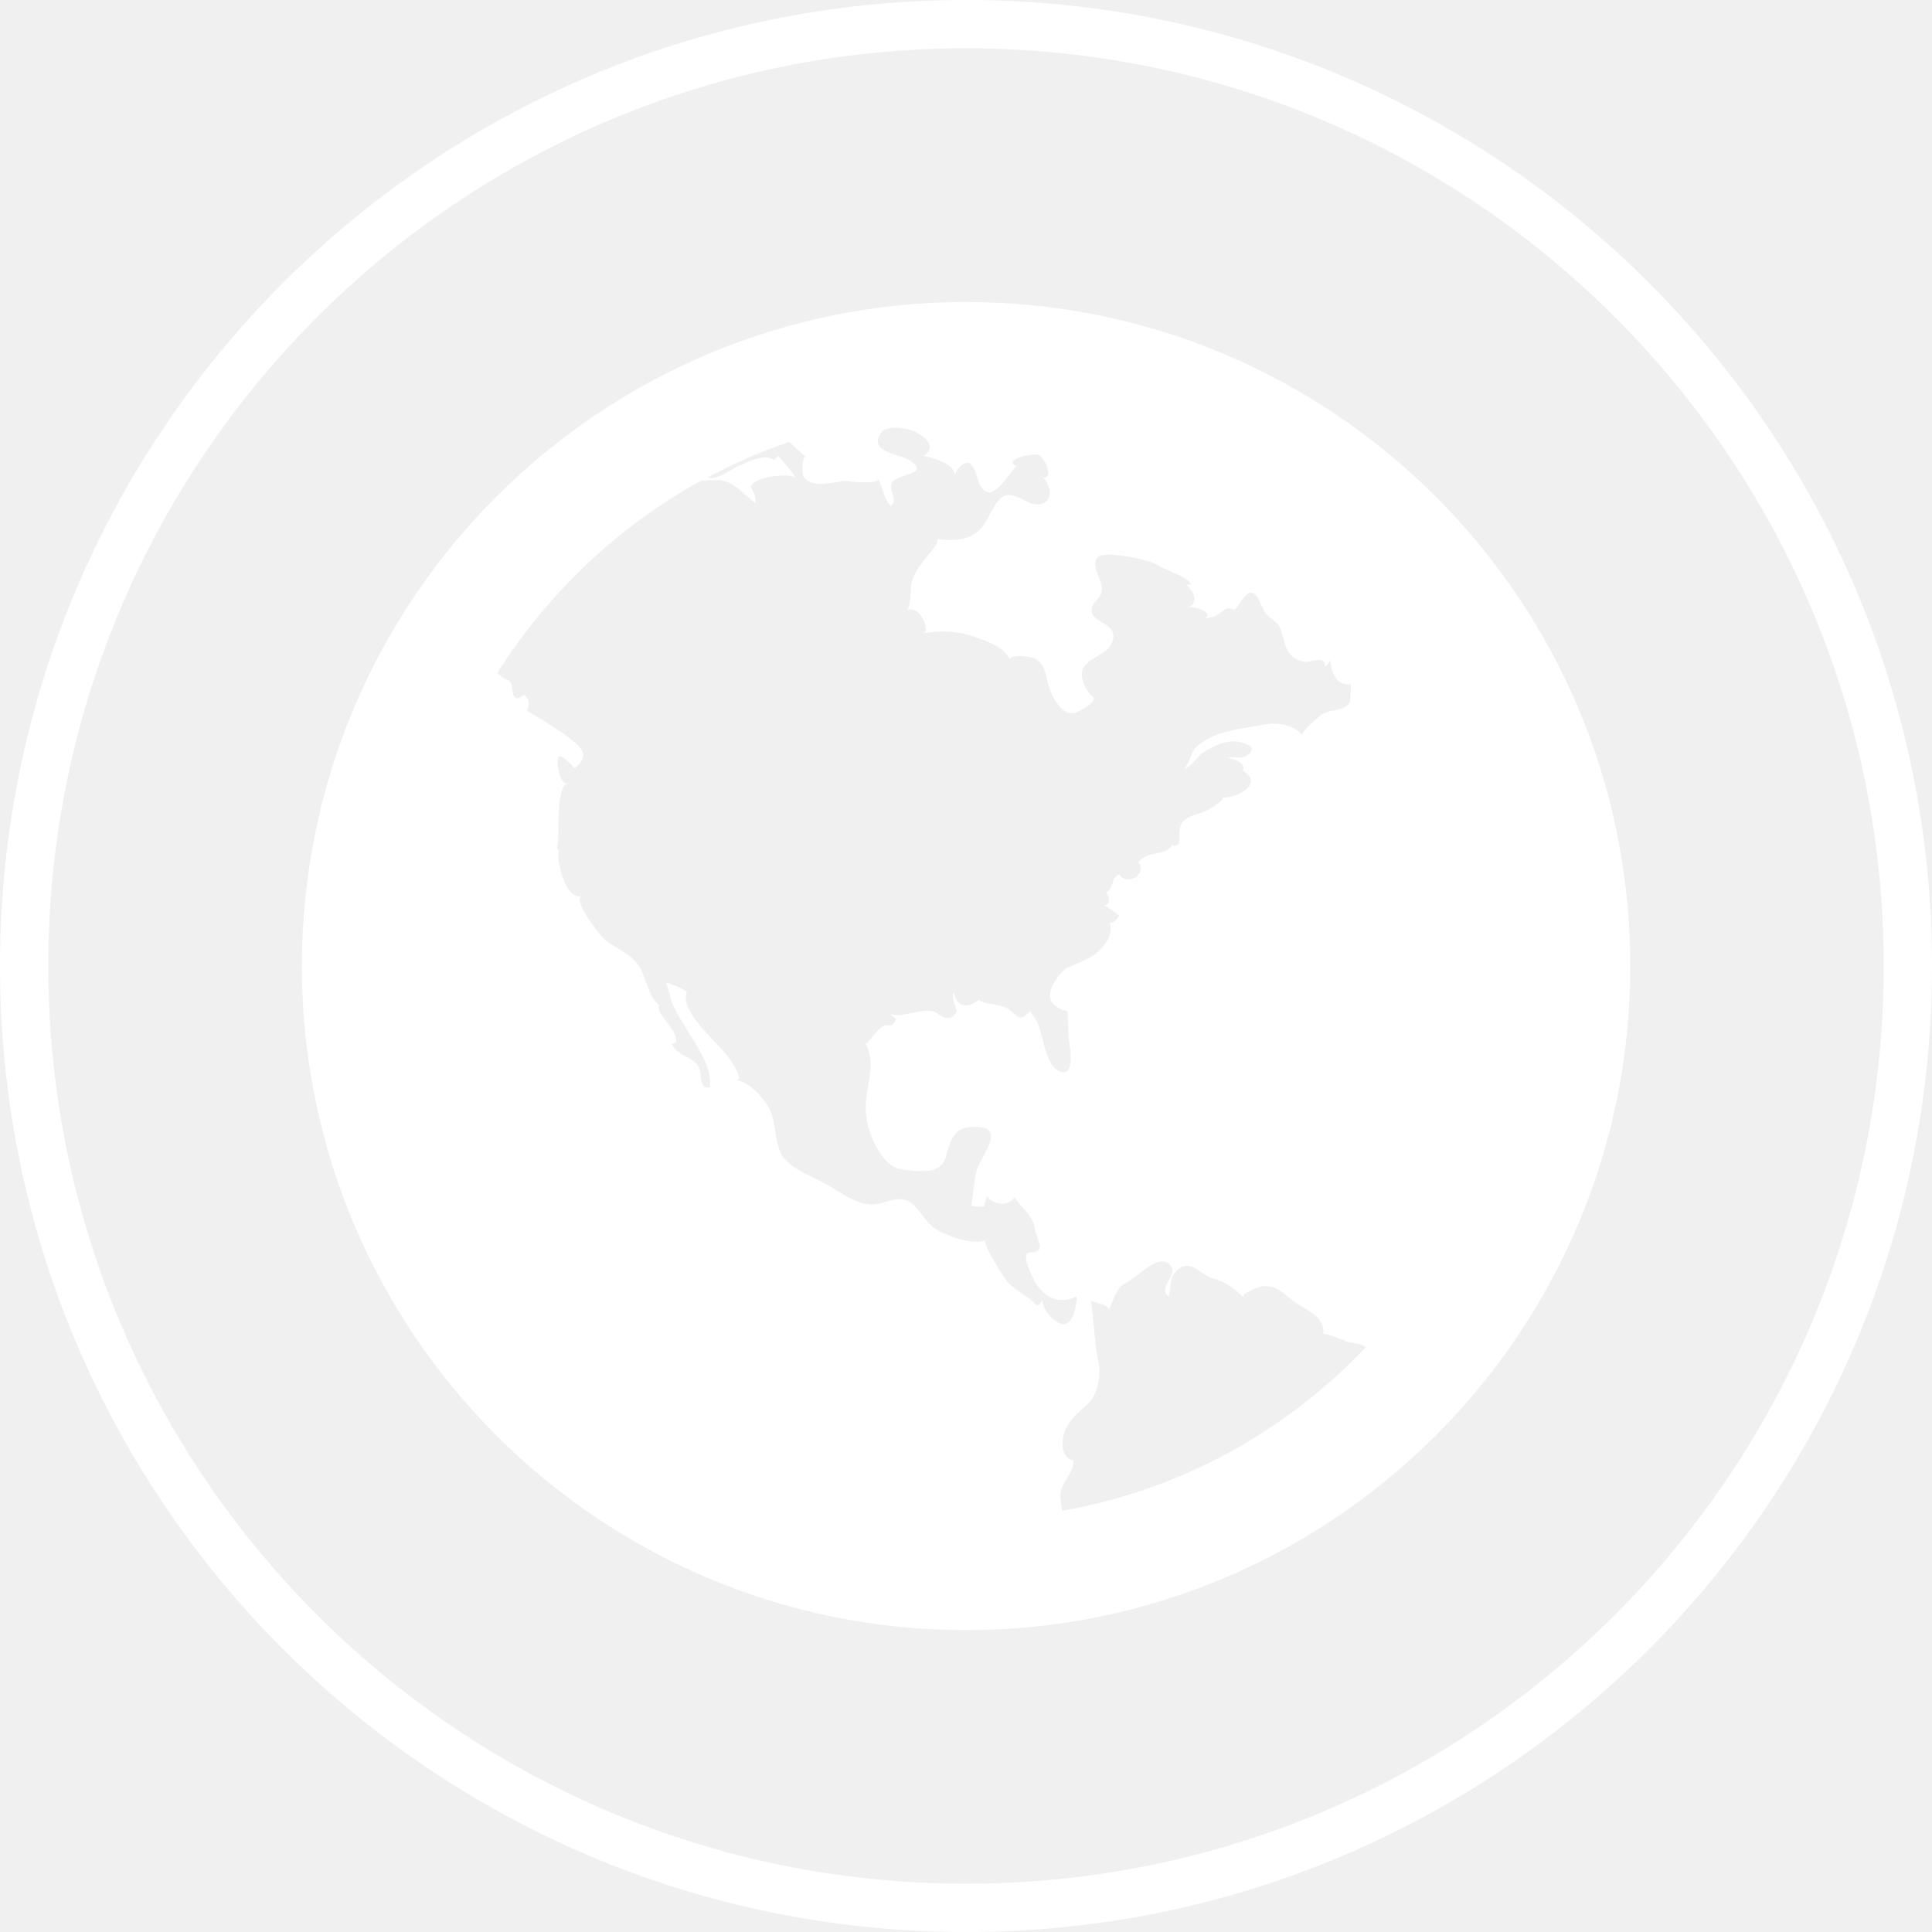
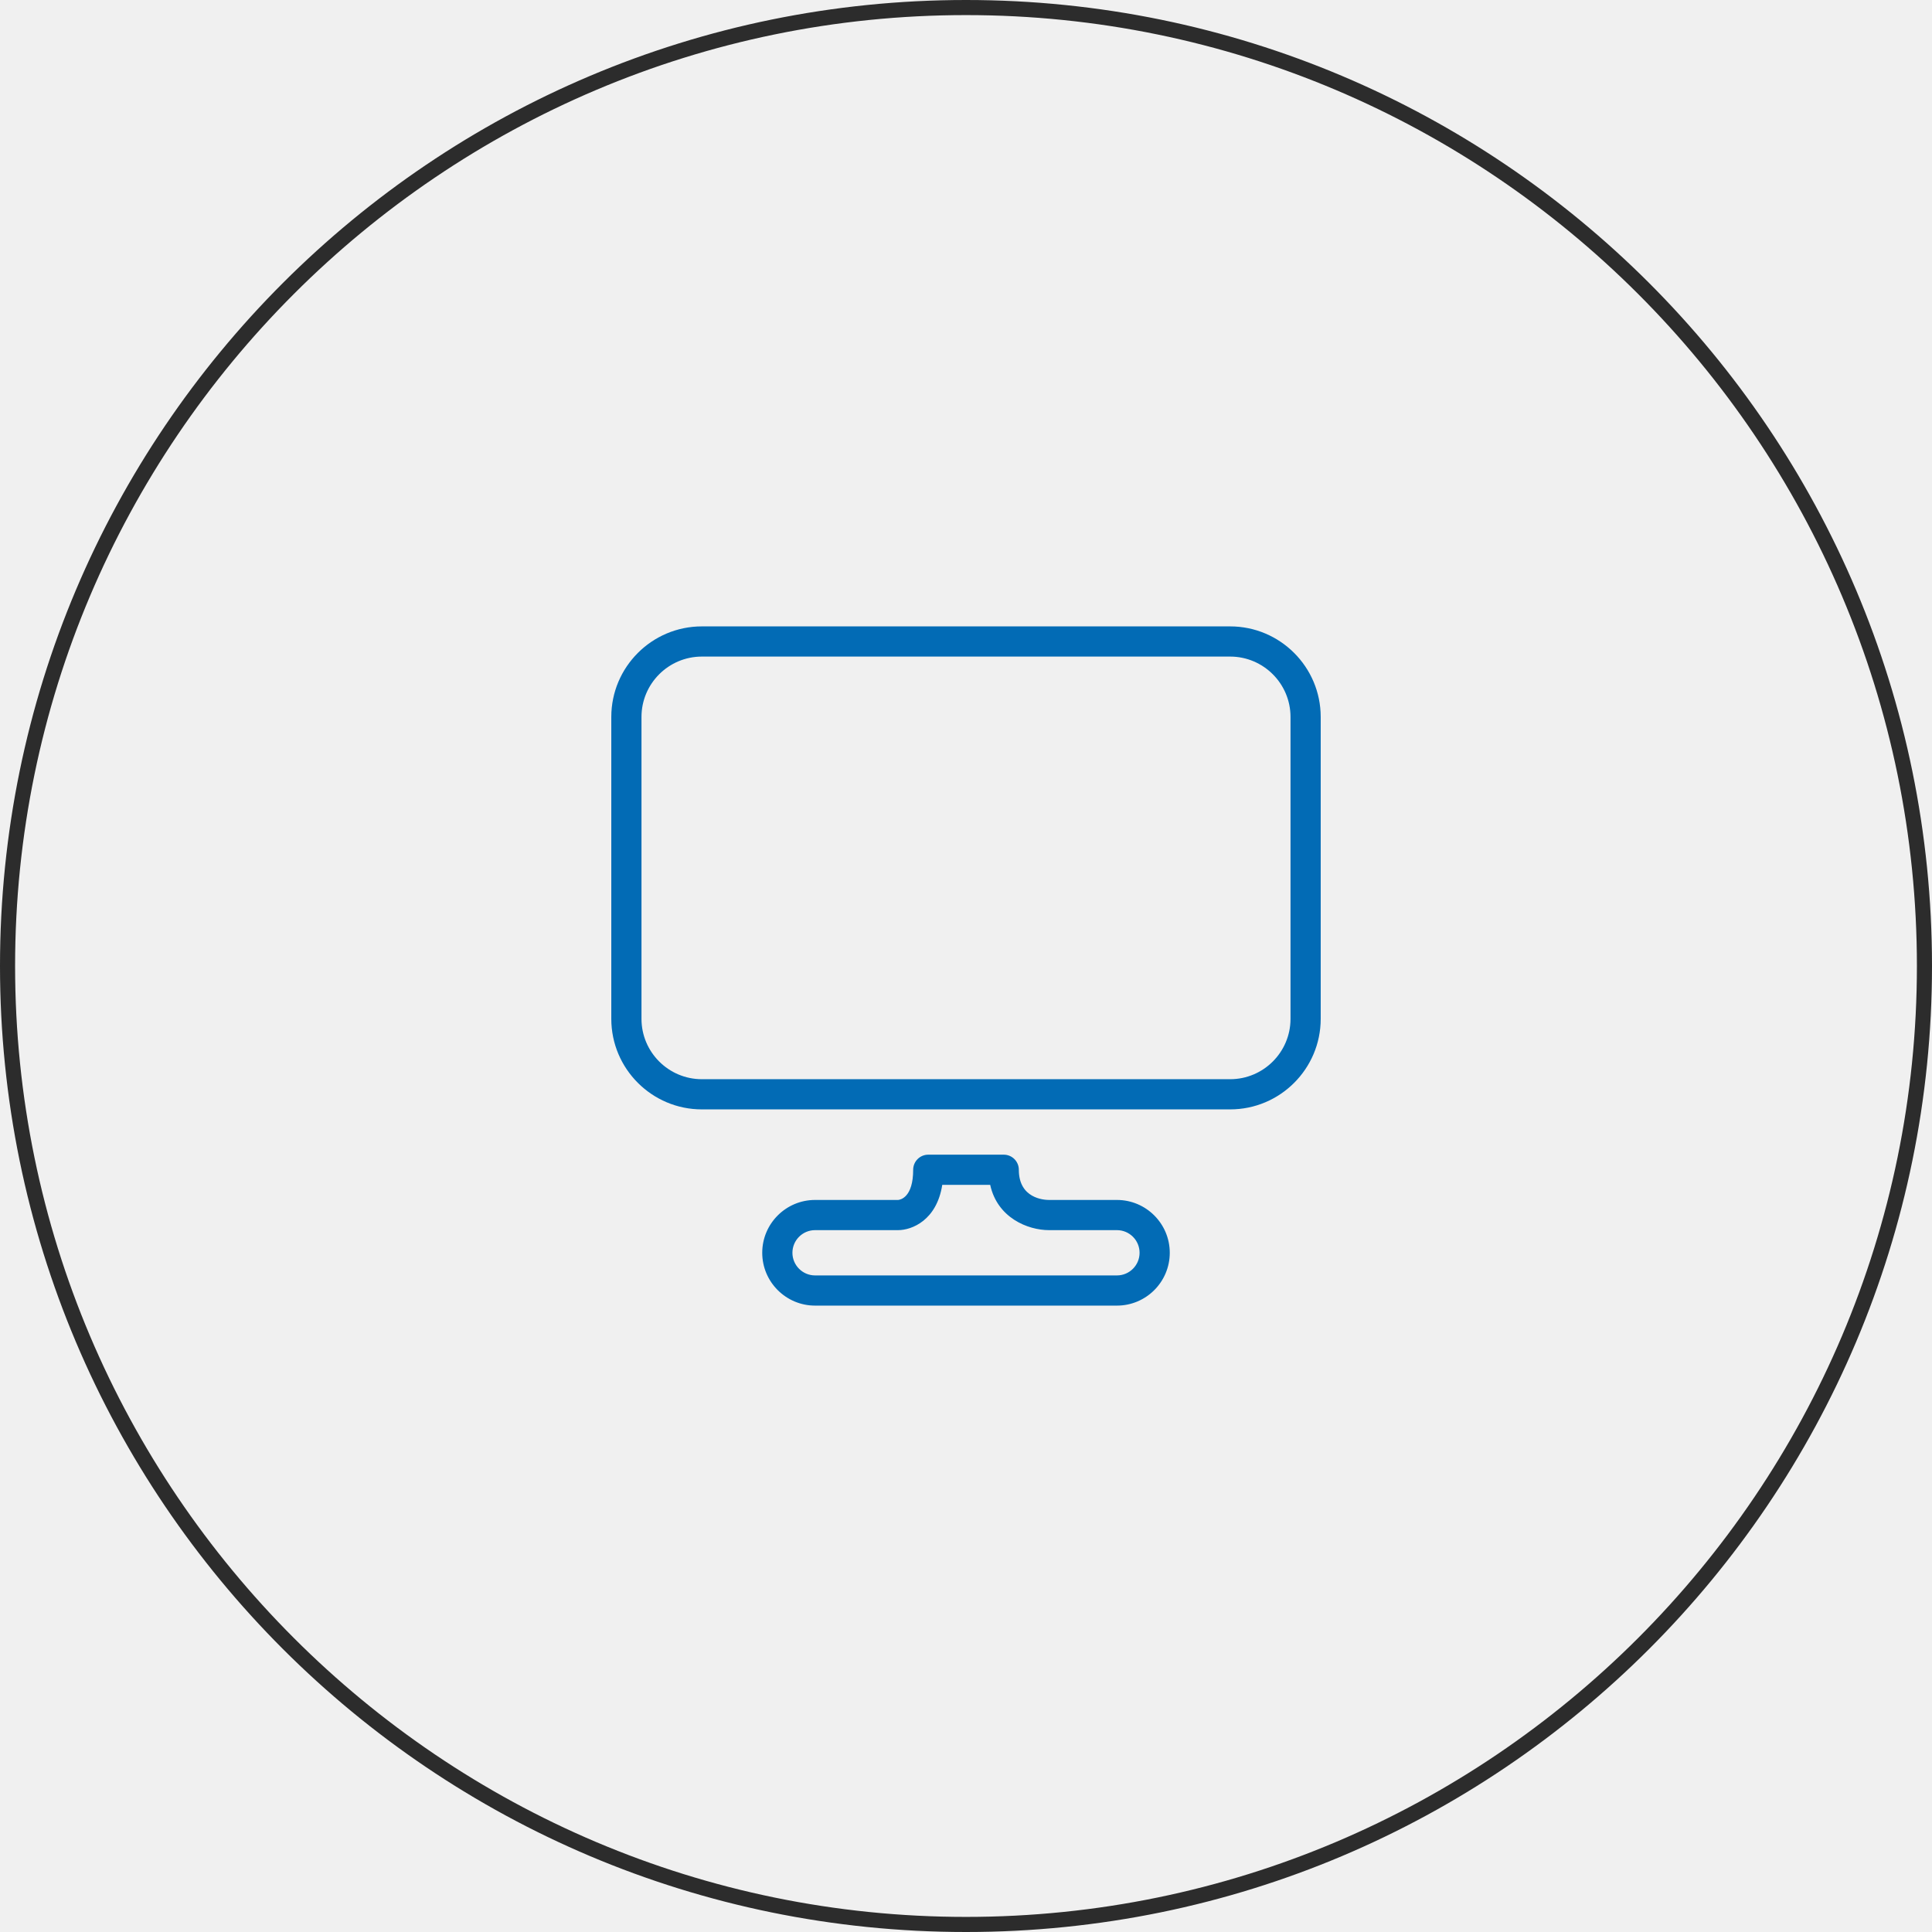
- <svg xmlns="http://www.w3.org/2000/svg" version="1.1" id="Web_design" x="0px" y="0px" width="160px" height="160px" viewBox="0 0 160 160" enable-background="new 0 0 160 160" xml:space="preserve">
-   <path fill-rule="evenodd" clip-rule="evenodd" fill="#FFFFFF" d="M80,160c-44.183,0-80-35.817-80-80S35.817,0,80,0s80,35.817,80,80  S124.183,160,80,160z M80,4C38.026,4,4,38.026,4,80s34.026,76,76,76s76-34.026,76-76S121.974,4,80,4z M80.007,134.998  C49.639,134.998,25,110.365,25,80.005s24.639-54.993,55.007-54.993s55.007,24.633,55.007,54.993S110.375,134.998,80.007,134.998z   M110.16,54.657c0,0.072-0.143,0.287-0.43,0.573c0.072-1.074-1.289-0.286-1.79-0.43c-1.647-0.43-1.433-1.575-1.934-2.792  c-0.286-0.645-1.075-0.859-1.36-1.503c-0.287-0.43-0.431-1.361-1.075-1.432c-0.43-0.072-1.218,1.503-1.36,1.432  c-0.645-0.358-0.932,0.143-1.433,0.43c-0.43,0.286-0.788,0.143-1.218,0.357c1.289-0.43-0.573-1.146-1.218-1.002  c1.003-0.287,0.501-1.36-0.071-1.862c0.143,0,0.215,0,0.357,0c-0.143-0.645-2.148-1.217-2.793-1.646s-4.082-1.146-4.799-0.716  c-0.859,0.501,0.215,1.934,0.215,2.649c0.072,0.86-0.859,1.074-0.859,1.791c0,1.217,2.292,1.002,1.719,2.649  c-0.357,1.003-1.719,1.217-2.292,2.005c-0.573,0.716,0.071,2.005,0.646,2.506c0.572,0.43-1.004,1.146-1.219,1.289  c-1.217,0.573-2.148-1.218-2.435-2.292c-0.215-0.788-0.286-1.718-1.146-2.148c-0.43-0.144-1.791-0.358-2.078,0.071  c-0.43-1.074-1.934-1.504-2.936-1.861c-1.433-0.501-2.651-0.501-4.155-0.287c0.501-0.071-0.143-2.291-1.361-1.933  c0.358-0.716,0.215-1.504,0.358-2.22c0.143-0.573,0.429-1.146,0.859-1.647c0.143-0.286,1.719-1.933,1.217-2.005  c1.218,0.144,2.579,0.215,3.582-0.788c0.645-0.644,0.931-1.718,1.575-2.434c0.932-1.074,2.078,0.287,3.08,0.358  c1.433,0.072,1.361-1.503,0.573-2.22c0.931,0.072,0.144-1.647-0.358-1.861c-0.645-0.215-3.08,0.43-1.791,0.931  c-0.286-0.144-2.005,3.437-3.008,1.647c-0.287-0.358-0.43-1.862-1.074-1.934c-0.573,0-0.931,0.645-1.146,1.074  c0.358-0.931-2.005-1.575-2.507-1.647c1.074-0.716,0.215-1.503-0.573-1.933c-0.573-0.358-2.363-0.645-2.865-0.072  c-1.361,1.647,1.433,1.861,2.149,2.291c0.215,0.144,1.074,0.645,0.573,1.003c-0.43,0.215-1.719,0.573-1.862,0.859  c-0.43,0.645,0.501,1.36-0.143,2.005c-0.604-0.604-0.656-1.573-1.069-2.283c0.111,0.574-2.65,0.207-2.583,0.207  c-1.074,0-2.793,0.716-3.581-0.358c-0.144-0.287-0.144-1.934,0.287-1.576c-0.645-0.5-1.075-1.002-1.504-1.289  c-2.364,0.788-4.584,1.79-6.732,2.936c0.286,0.072,0.501,0.072,0.859-0.071c0.573-0.215,1.074-0.573,1.647-0.859  c0.716-0.287,2.22-1.146,3.008-0.501c0.072-0.144,0.287-0.287,0.358-0.358c0.501,0.573,1.002,1.146,1.432,1.79  c-0.573-0.286-1.504-0.143-2.148-0.071c-0.501,0.143-1.361,0.286-1.576,0.859c0.215,0.357,0.501,0.931,0.358,1.289  c-0.931-0.645-1.647-1.719-2.937-1.862c-0.573,0-1.146,0-1.576,0.072c-6.876,3.795-12.677,9.309-16.832,15.896  c0.287,0.287,0.573,0.501,0.859,0.573c0.716,0.215,0,2.291,1.361,1.217c0.43,0.358,0.501,0.859,0.215,1.36  c0.072-0.071,2.937,1.791,3.151,1.934c0.501,0.429,1.29,0.93,1.504,1.503c0.143,0.501-0.287,1.074-0.716,1.289  c-0.072-0.143-1.146-1.217-1.289-0.931c-0.215,0.358,0,2.291,0.788,2.22c-1.146,0.071-0.645,4.511-0.931,5.37  c0,0.071,0.144,0.071,0.144,0.071c-0.215,0.859,0.501,4.225,1.934,3.867c-0.931,0.215,1.647,3.509,2.005,3.724  c0.931,0.645,2.005,1.074,2.65,2.005c0.716,1.002,0.716,2.506,1.719,3.294c-0.287,0.858,1.504,1.861,1.433,3.079  c-0.144,0.071-0.215,0.071-0.358,0.143c0.358,1.003,1.719,1.003,2.221,1.934c0.287,0.572,0,1.934,0.931,1.646  c0.143-1.574-0.931-3.15-1.719-4.438c-0.43-0.717-0.859-1.361-1.218-2.077c-0.358-0.645-0.429-1.432-0.716-2.148  c0.287,0.072,1.862,0.645,1.719,0.859c-0.573,1.433,2.292,3.938,3.08,4.869c0.215,0.215,1.862,2.363,1.003,2.363  c0.931,0,2.221,1.432,2.65,2.148c0.645,1.074,0.501,2.434,0.931,3.58c0.43,1.432,2.436,2.076,3.582,2.721  c1.002,0.501,1.862,1.217,2.865,1.575c1.504,0.573,1.862,0.071,3.151-0.144c1.862-0.286,2.077,1.791,3.582,2.578  c0.931,0.502,2.937,1.218,3.939,0.788c-0.43,0.144,1.504,3.079,1.647,3.294c0.645,0.859,1.862,1.288,2.579,2.147  c0.215-0.144,0.43-0.357,0.501-0.645c-0.286,0.788,1.074,2.292,1.79,2.148c0.788-0.144,1.003-1.718,1.003-2.291  c-1.433,0.716-2.722,0.143-3.509-1.289c-0.145-0.358-1.29-2.363-0.287-2.363c1.361,0,0.43-1.074,0.287-2.076  c-0.145-1.003-1.146-1.647-1.648-2.507c-0.43,0.859-1.861,0.645-2.291-0.071c0,0.215-0.215,0.573-0.215,0.859  c-0.358,0-0.717,0.071-1.075-0.071c0.143-0.859,0.215-1.934,0.43-2.864c0.357-1.289,2.721-3.796-0.359-3.652  c-1.074,0.072-1.503,0.502-1.861,1.433c-0.358,0.859-0.215,1.646-1.218,2.076c-0.645,0.286-2.793,0.144-3.438-0.215  c-1.361-0.787-2.292-3.294-2.292-4.726c-0.072-1.934,0.931-3.652,0-5.442c0.43-0.357,0.859-1.074,1.361-1.432  c0.43-0.287,0.931,0.215,1.146-0.645c-0.215-0.144-0.501-0.43-0.573-0.43c1.074,0.501,3.08-0.716,4.011,0  c0.573,0.43,1.218,0.572,1.576-0.144c0.072-0.215-0.501-1.074-0.215-1.646c0.215,1.217,1.002,1.432,2.078,0.645  c0.43,0.43,1.575,0.286,2.363,0.716c0.787,0.501,0.931,1.289,1.862,0.215c0.573,0.859,0.645,0.859,0.859,1.719  c0.215,0.787,0.645,2.792,1.36,3.15c1.504,0.931,1.146-1.575,1.003-2.435c-0.071-0.071-0.071-2.435-0.144-2.435  c-2.291-0.501-1.432-2.291-0.143-3.509c0.215-0.144,1.861-0.716,2.578-1.289c0.645-0.572,1.433-1.575,1.074-2.506  c0.358,0,0.645-0.287,0.788-0.645c-0.215-0.072-1.074-0.788-1.218-0.716c0.502-0.287,0.43-0.716,0.144-1.146  c0.716-0.43,0.358-1.217,1.074-1.503c0.788,1.074,2.364-0.144,1.575-1.002c0.717-1.002,2.364-0.501,2.794-1.432  c1.074,0.286,0.286-1.074,0.859-1.862c0.501-0.644,1.36-0.644,2.005-1.002c0,0.071,1.791-1.003,1.219-1.074  c1.217,0.144,3.652-1.146,1.79-2.22c0.286-0.645-0.645-0.931-1.289-1.074c0.501-0.143,1.146,0.144,1.575-0.143  c0.932-0.645,0.287-0.931-0.501-1.146c-1.003-0.286-2.292,0.358-3.08,0.859c-0.573,0.43-0.931,1.217-1.647,1.36  c0.358-0.071,0.717-1.36,0.932-1.646c0.43-0.501,1.002-0.788,1.576-1.074c1.217-0.501,2.435-0.645,3.724-0.859  c1.218-0.286,2.722-0.286,3.653,0.788c-0.215-0.214,1.504-1.718,1.719-1.79c0.645-0.358,1.719-0.215,2.148-0.859  c0.144-0.215,0.144-1.576,0.144-1.576C110.662,56.805,110.232,55.659,110.16,54.657z M111.307,111.01  c-0.572-0.215-1.002-0.43-1.719-0.572c0.143-1.432-1.433-1.934-2.436-2.649c-0.931-0.716-1.504-1.504-2.865-1.218  c-0.143,0.072-1.575,0.573-1.289,0.859c-0.931-0.787-1.36-1.217-2.578-1.575c-1.146-0.358-1.934-1.79-3.08-0.501  c-0.572,0.572-0.286,1.432-0.572,2.005c-0.932-0.788,0.859-1.719,0.143-2.578c-0.859-1.003-2.363,0.645-3.08,1.074  c-0.43,0.358-0.931,0.501-1.217,0.931c-0.358,0.501-0.502,1.146-0.788,1.646c-0.215-0.572-1.433-0.43-1.505-0.858  c0.287,1.719,0.287,3.509,0.646,5.227c0.215,1.003,0,2.649-0.86,3.438c-0.859,0.788-1.934,1.646-2.076,2.864  c-0.144,0.859,0.071,1.646,0.859,1.861c0.071,1.074-1.146,1.862-1.074,3.008c0,0.071,0.071,0.787,0.143,1.146  c9.813-1.718,18.551-6.588,25.141-13.533C112.668,111.153,111.88,111.297,111.307,111.01z" />
+ <svg xmlns="http://www.w3.org/2000/svg" version="1.1" x="0px" y="0px" width="128px" height="128px" viewBox="0 0 128 128" enable-background="new 0 0 128 128" xml:space="preserve">
+   <g id="Layer_1">
+ </g>
+   <g id="Layer_2">
+     <path fill="#2C2C2C" d="M64,1c34.738,0,63,28.261,63,63C127,98.739,98.738,127,64,127S1,98.739,1,64C1,29.261,29.262,1,64,1 M64,0   C28.654,0,0,28.654,0,64C0,99.346,28.654,128,64,128c35.346,0,64-28.654,64-64.001C128,28.654,99.346,0,64,0L64,0z" />
+   </g>
+   <g id="Layer_3">
+     <g>
+       <path fill="#026BB5" d="M74,86.5H54c-1.93,0-3.5-1.57-3.5-3.5s1.57-3.5,3.5-3.5h5.5c0.143-0.011,1-0.159,1-2c0-0.553,0.448-1,1-1    h5c0.553,0,1,0.447,1,1c0,1.903,1.666,2,2,2H74c1.93,0,3.5,1.57,3.5,3.5S75.93,86.5,74,86.5z M54,81.5c-0.827,0-1.5,0.673-1.5,1.5    s0.673,1.5,1.5,1.5h20c0.827,0,1.5-0.673,1.5-1.5s-0.673-1.5-1.5-1.5h-4.5c-1.41,0-3.423-0.819-3.897-3h-3.176    c-0.365,2.345-2.008,3-2.927,3H54z M81.5,73.5h-35c-3.309,0-6-2.691-6-6v-20c0-3.309,2.691-6,6-6h35c3.309,0,6,2.691,6,6v20    C87.5,70.809,84.809,73.5,81.5,73.5z M46.5,43.5c-2.206,0-4,1.794-4,4v20c0,2.206,1.794,4,4,4h35c2.206,0,4-1.794,4-4v-20    c0-2.206-1.794-4-4-4H46.5z" />
+     </g>
+   </g>
</svg>
